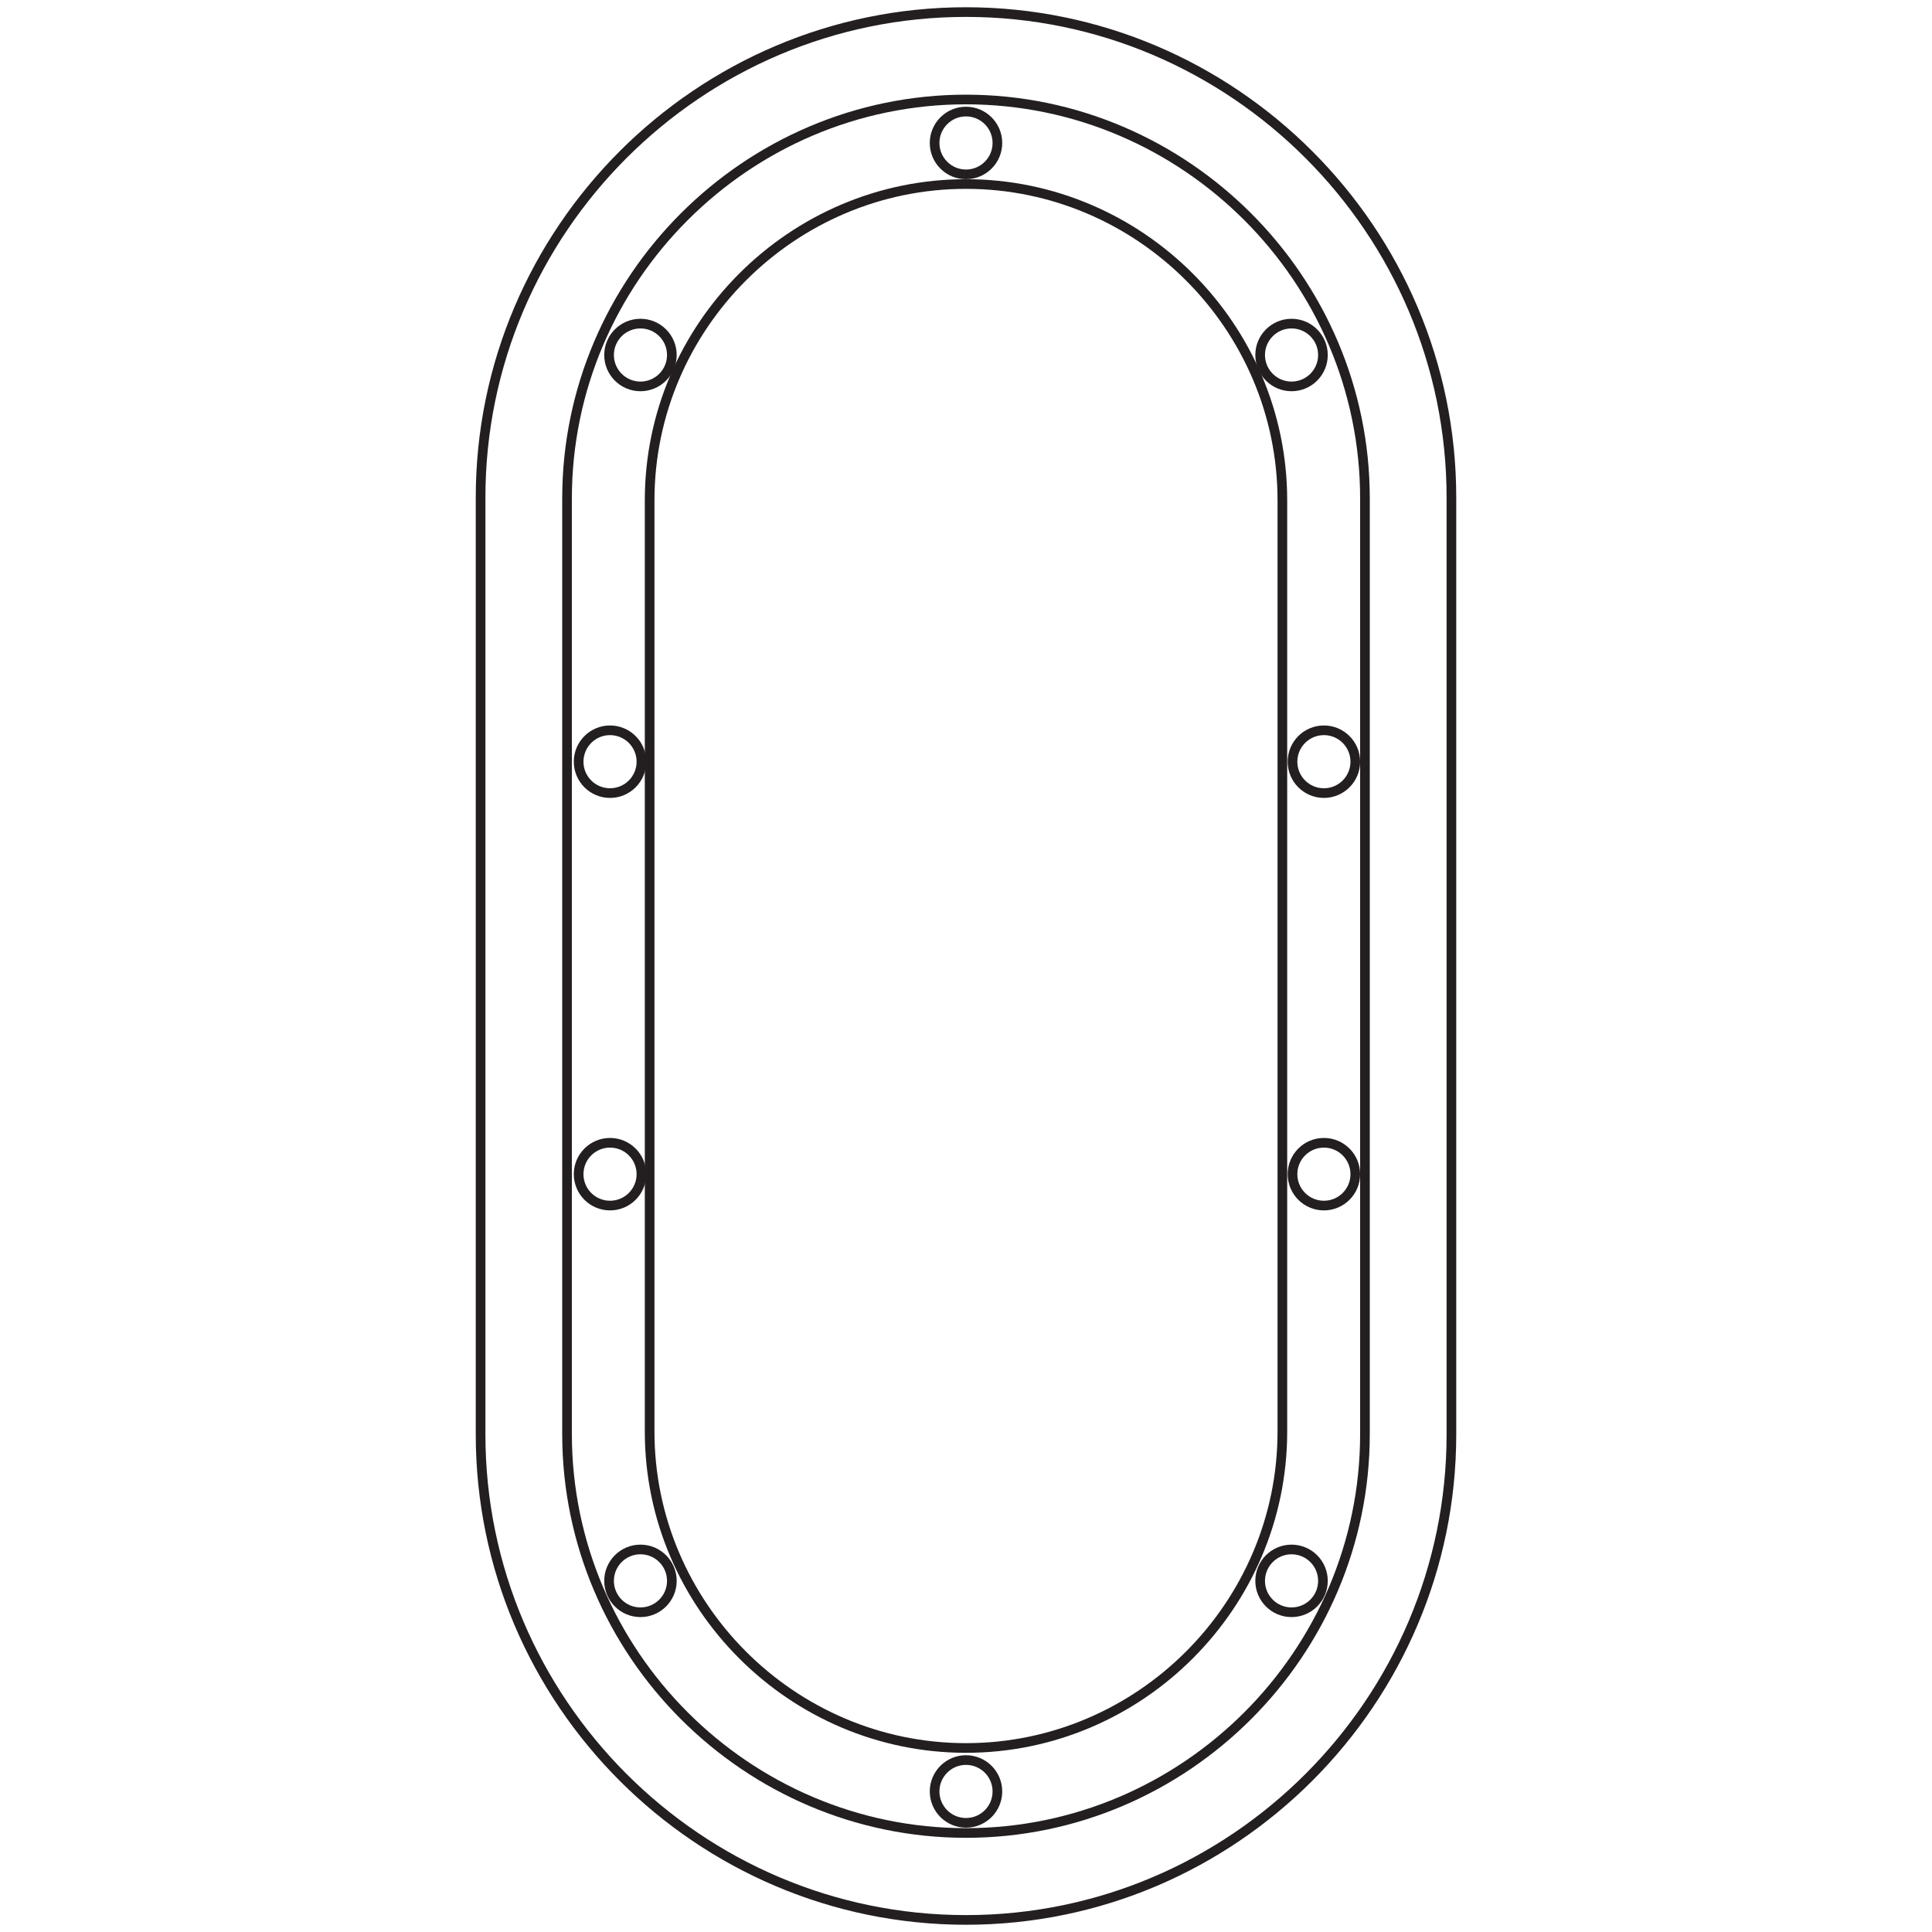
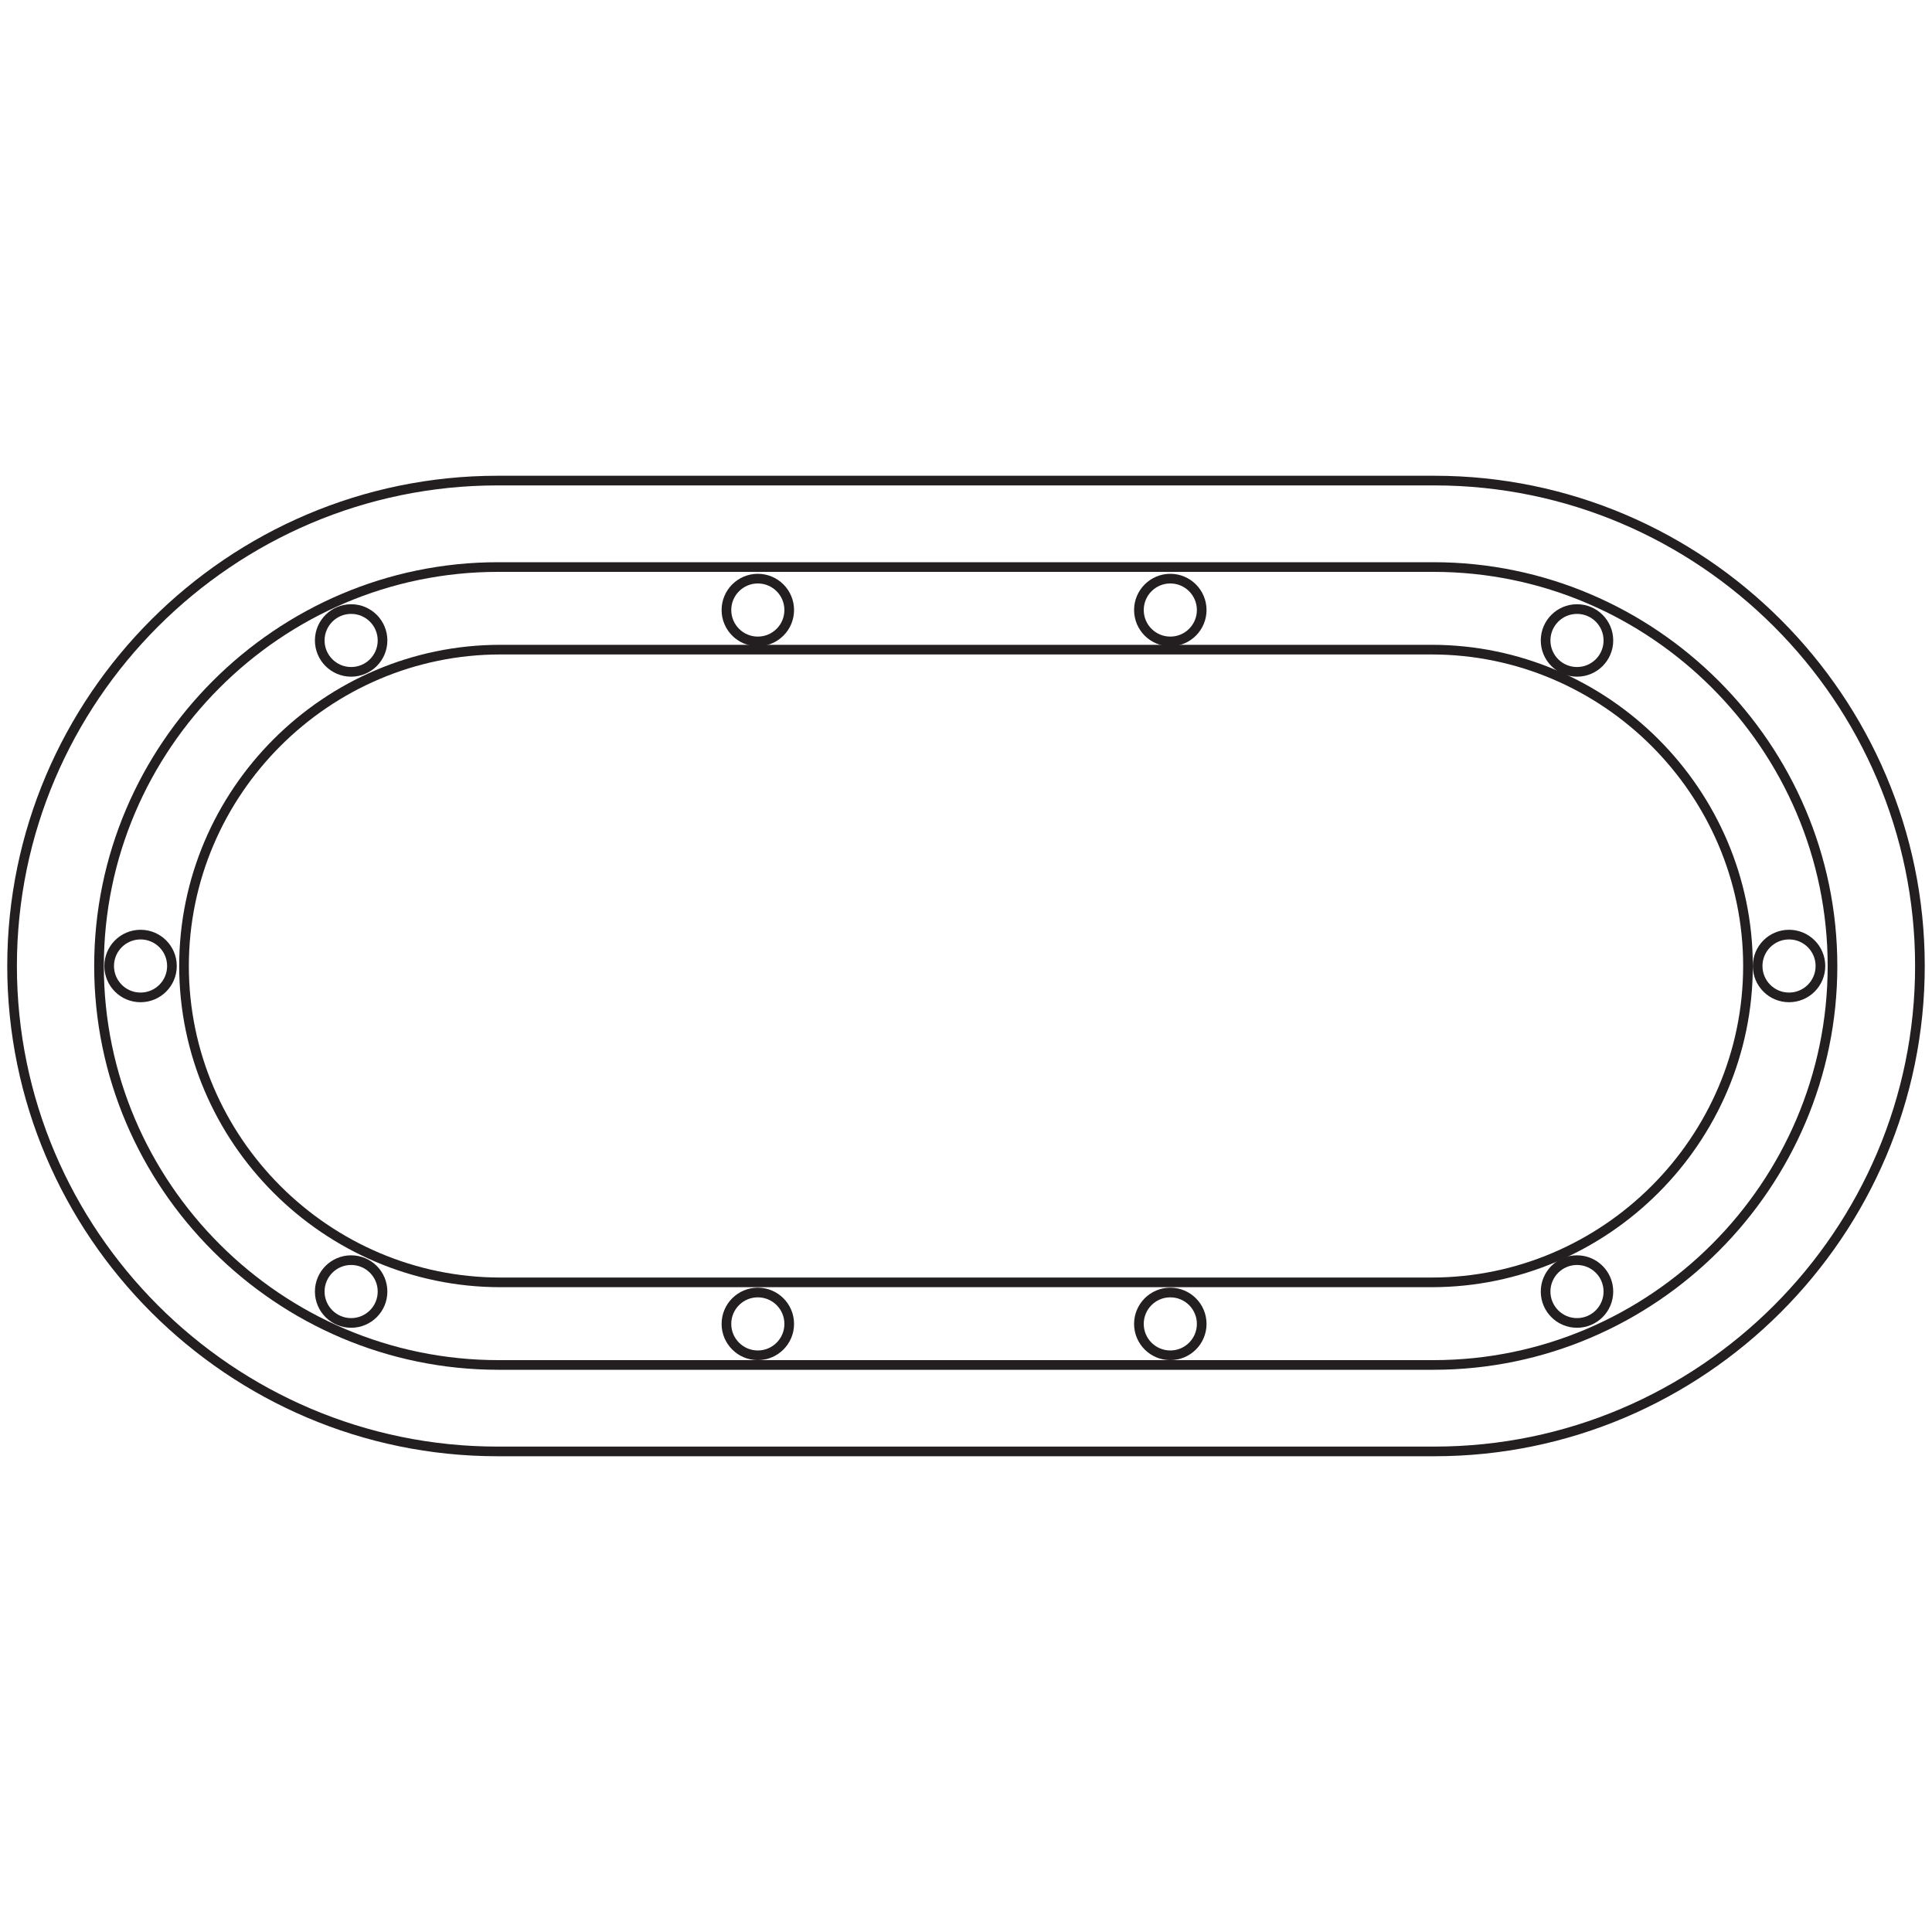
<svg xmlns="http://www.w3.org/2000/svg" version="1.1" id="Layer_1" x="0px" y="0px" viewBox="0 0 400 400" style="enable-background:new 0 0 400 400;" xml:space="preserve">
  <style type="text/css">
	.st0{fill:none;stroke:#231F20;stroke-width:2;stroke-miterlimit:10;}
</style>
  <g id="XMLID_47_">
-     <path id="XMLID_41_" class="st0" d="M200,397.5L200,397.5c-55.3,0-100.5-45.2-100.5-100.5V103C99.5,47.7,144.7,2.5,200,2.5h0   c55.3,0,100.5,45.2,100.5,100.5v194C300.5,352.3,255.3,397.5,200,397.5z" />
-     <path id="XMLID_42_" class="st0" d="M200,379.5L200,379.5c-45.4,0-82.6-37.2-82.6-82.6V103.2c0-45.4,37.2-82.6,82.6-82.6h0   c45.4,0,82.6,37.2,82.6,82.6v193.7C282.6,342.3,245.4,379.5,200,379.5z" />
-     <path id="XMLID_43_" class="st0" d="M200,361.9L200,361.9c-36,0-65.5-29.5-65.5-65.5V103.6c0-36,29.5-65.5,65.5-65.5h0   c36,0,65.5,29.5,65.5,65.5v192.8C265.5,332.4,236,361.9,200,361.9z" />
-     <circle id="XMLID_44_" class="st0" cx="274.1" cy="157.7" r="6.5" />
-     <circle id="XMLID_46_" class="st0" cx="274.1" cy="243.1" r="6.5" />
-     <circle id="XMLID_50_" class="st0" cx="126.3" cy="157.7" r="6.5" />
-     <circle id="XMLID_51_" class="st0" cx="132.6" cy="73.5" r="6.5" />
-     <circle id="XMLID_52_" class="st0" cx="267.4" cy="73.5" r="6.5" />
-     <circle id="XMLID_54_" class="st0" cx="132.6" cy="327.3" r="6.5" />
-     <circle id="XMLID_53_" class="st0" cx="267.4" cy="327.3" r="6.5" />
-     <circle id="XMLID_49_" class="st0" cx="126.3" cy="243.1" r="6.5" />
-     <circle id="XMLID_45_" class="st0" cx="200" cy="370.9" r="6.5" />
-     <circle id="XMLID_48_" class="st0" cx="200" cy="29.6" r="6.5" />
+     <path id="XMLID_41_" class="st0" d="M2.5,200L2.5,200C2.5,144.7,47.7,99.5,103,99.5h194c55.3,0,100.5,45.2,100.5,100.5v0   c0,55.3-45.2,100.5-100.5,100.5H103C47.7,300.5,2.5,255.3,2.5,200z" />
+     <path id="XMLID_42_" class="st0" d="M20.5,200L20.5,200c0-45.4,37.2-82.6,82.6-82.6h193.7c45.4,0,82.6,37.2,82.6,82.6v0   c0,45.4-37.2,82.6-82.6,82.6H103.2C57.7,282.6,20.5,245.4,20.5,200z" />
+     <path id="XMLID_43_" class="st0" d="M38.1,200L38.1,200c0-36,29.5-65.5,65.5-65.5h192.8c36,0,65.5,29.5,65.5,65.5v0   c0,36-29.5,65.5-65.5,65.5H103.6C67.6,265.5,38.1,236,38.1,200z" />
+     <circle id="XMLID_44_" class="st0" cx="242.3" cy="274.1" r="6.5" />
+     <circle id="XMLID_46_" class="st0" cx="156.9" cy="274.1" r="6.5" />
+     <circle id="XMLID_50_" class="st0" cx="242.3" cy="126.3" r="6.5" />
+     <circle id="XMLID_51_" class="st0" cx="326.5" cy="132.6" r="6.5" />
+     <circle id="XMLID_52_" class="st0" cx="326.5" cy="267.4" r="6.5" />
+     <circle id="XMLID_54_" class="st0" cx="72.7" cy="132.6" r="6.5" />
+     <circle id="XMLID_53_" class="st0" cx="72.7" cy="267.4" r="6.5" />
+     <circle id="XMLID_49_" class="st0" cx="156.9" cy="126.3" r="6.5" />
+     <circle id="XMLID_45_" class="st0" cx="29.1" cy="200" r="6.5" />
+     <circle id="XMLID_48_" class="st0" cx="370.4" cy="200" r="6.5" />
  </g>
</svg>
